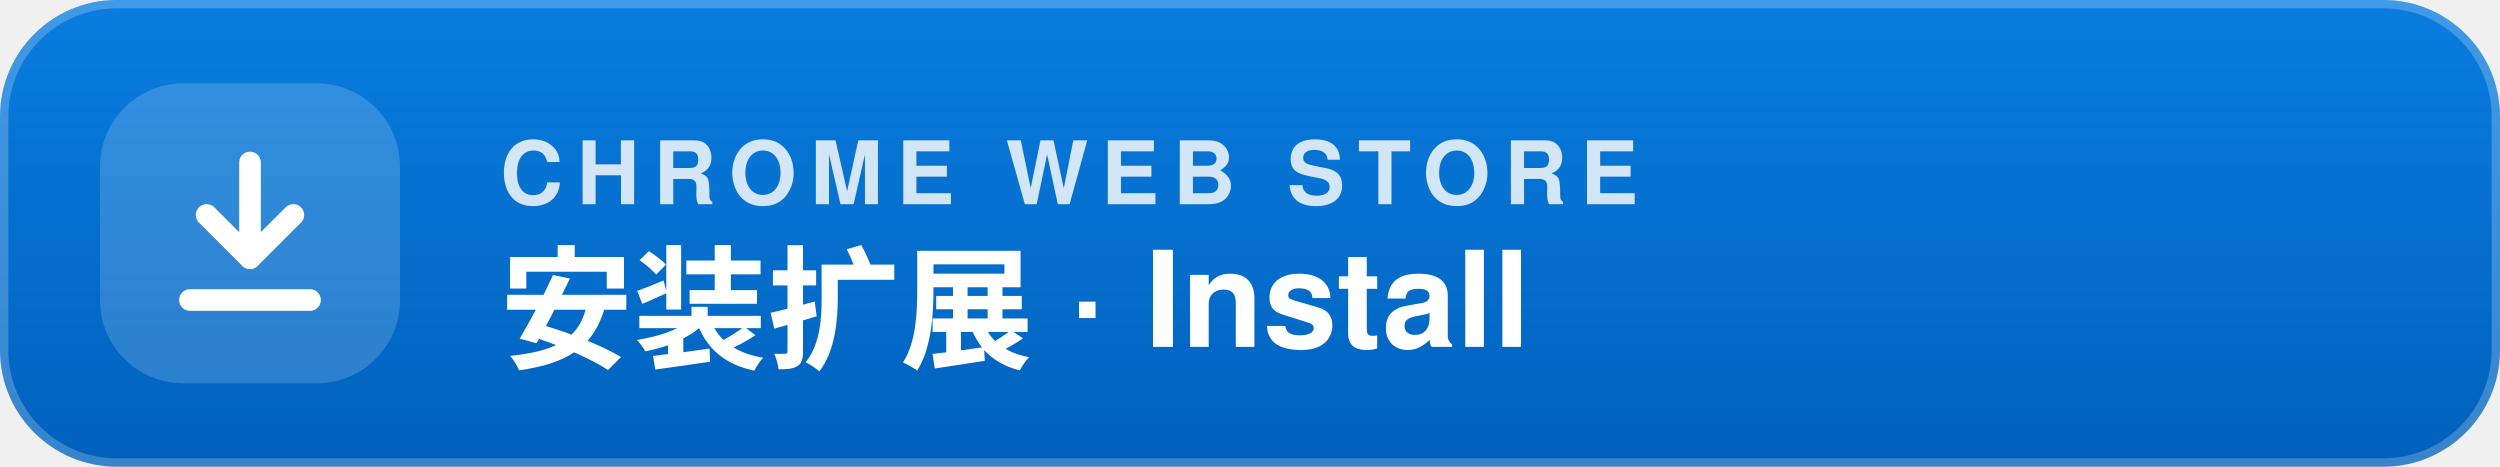
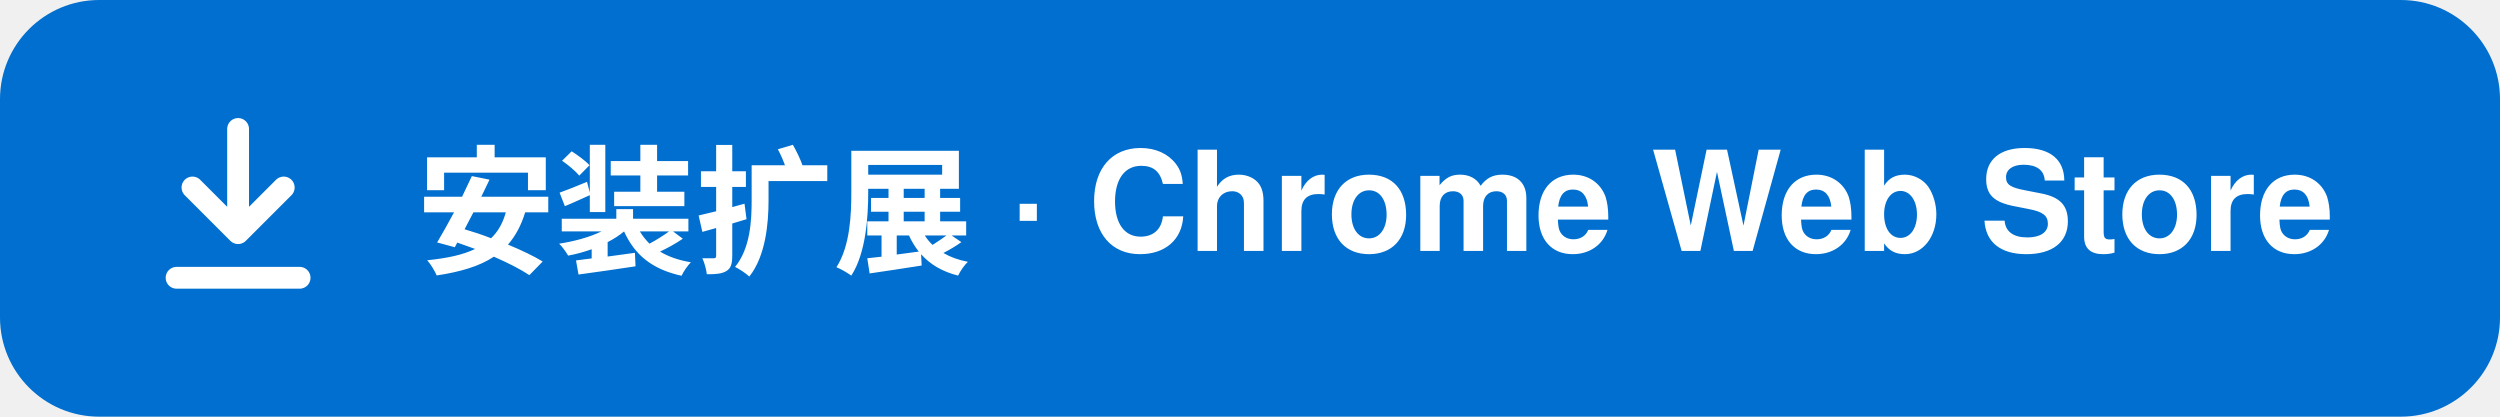
- <svg xmlns="http://www.w3.org/2000/svg" width="300" height="56" viewBox="0 0 300 56" role="img" aria-label="Install from the Chrome Web Store">
-   <defs>
-     <linearGradient id="bg" x1="0" y1="0" x2="0" y2="1">
-       <stop offset="0" stop-color="#0A7DE0" />
-       <stop offset="1" stop-color="#0061BC" />
-     </linearGradient>
-   </defs>
-   <rect width="300" height="56" rx="14" fill="url(#bg)" />
-   <rect x="0.5" y="0.5" width="299" height="55" rx="13.5" fill="none" stroke="rgba(255,255,255,.22)" />
-   <rect x="12" y="10" width="36" height="36" rx="10" fill="rgba(255,255,255,.17)" />
-   <path d="M30 19.5v11.5m0 0l-5.2-5.2M30 31l5.2-5.2" fill="none" stroke="#FFFFFF" stroke-width="2.6" stroke-linecap="round" stroke-linejoin="round" />
-   <path d="M22.8 36h14.4" fill="none" stroke="#FFFFFF" stroke-width="2.6" stroke-linecap="round" />
-   <text x="60" y="24.5" font-family="'Helvetica Neue',Helvetica,Arial,sans-serif" font-size="10.5" font-weight="700" letter-spacing="1.6" fill="rgba(255,255,255,.82)">CHROME WEB STORE</text>
-   <text x="60" y="43" font-family="'Helvetica Neue',Helvetica,Arial,sans-serif" font-size="16" font-weight="700" fill="#FFFFFF">安装扩展 · Install</text>
+ <svg xmlns="http://www.w3.org/2000/svg" width="252" height="42" viewBox="0 0 252 42" role="img" aria-label="Install from the Chrome Web Store">
+   <rect width="252" height="42" rx="10" fill="#006FCF" />
+   <path d="M24 13v10.5m0 0l-4.6-4.6M24 23.5l4.6-4.6" fill="none" stroke="#FFFFFF" stroke-width="2.2" stroke-linecap="round" stroke-linejoin="round" />
+   <path d="M17.8 28h12.4" fill="none" stroke="#FFFFFF" stroke-width="2.2" stroke-linecap="round" />
+   <text x="42" y="26.5" font-family="'Helvetica Neue',Helvetica,Arial,sans-serif" font-size="14" font-weight="600" fill="#FFFFFF">安装扩展 · Chrome Web Store</text>
</svg>
